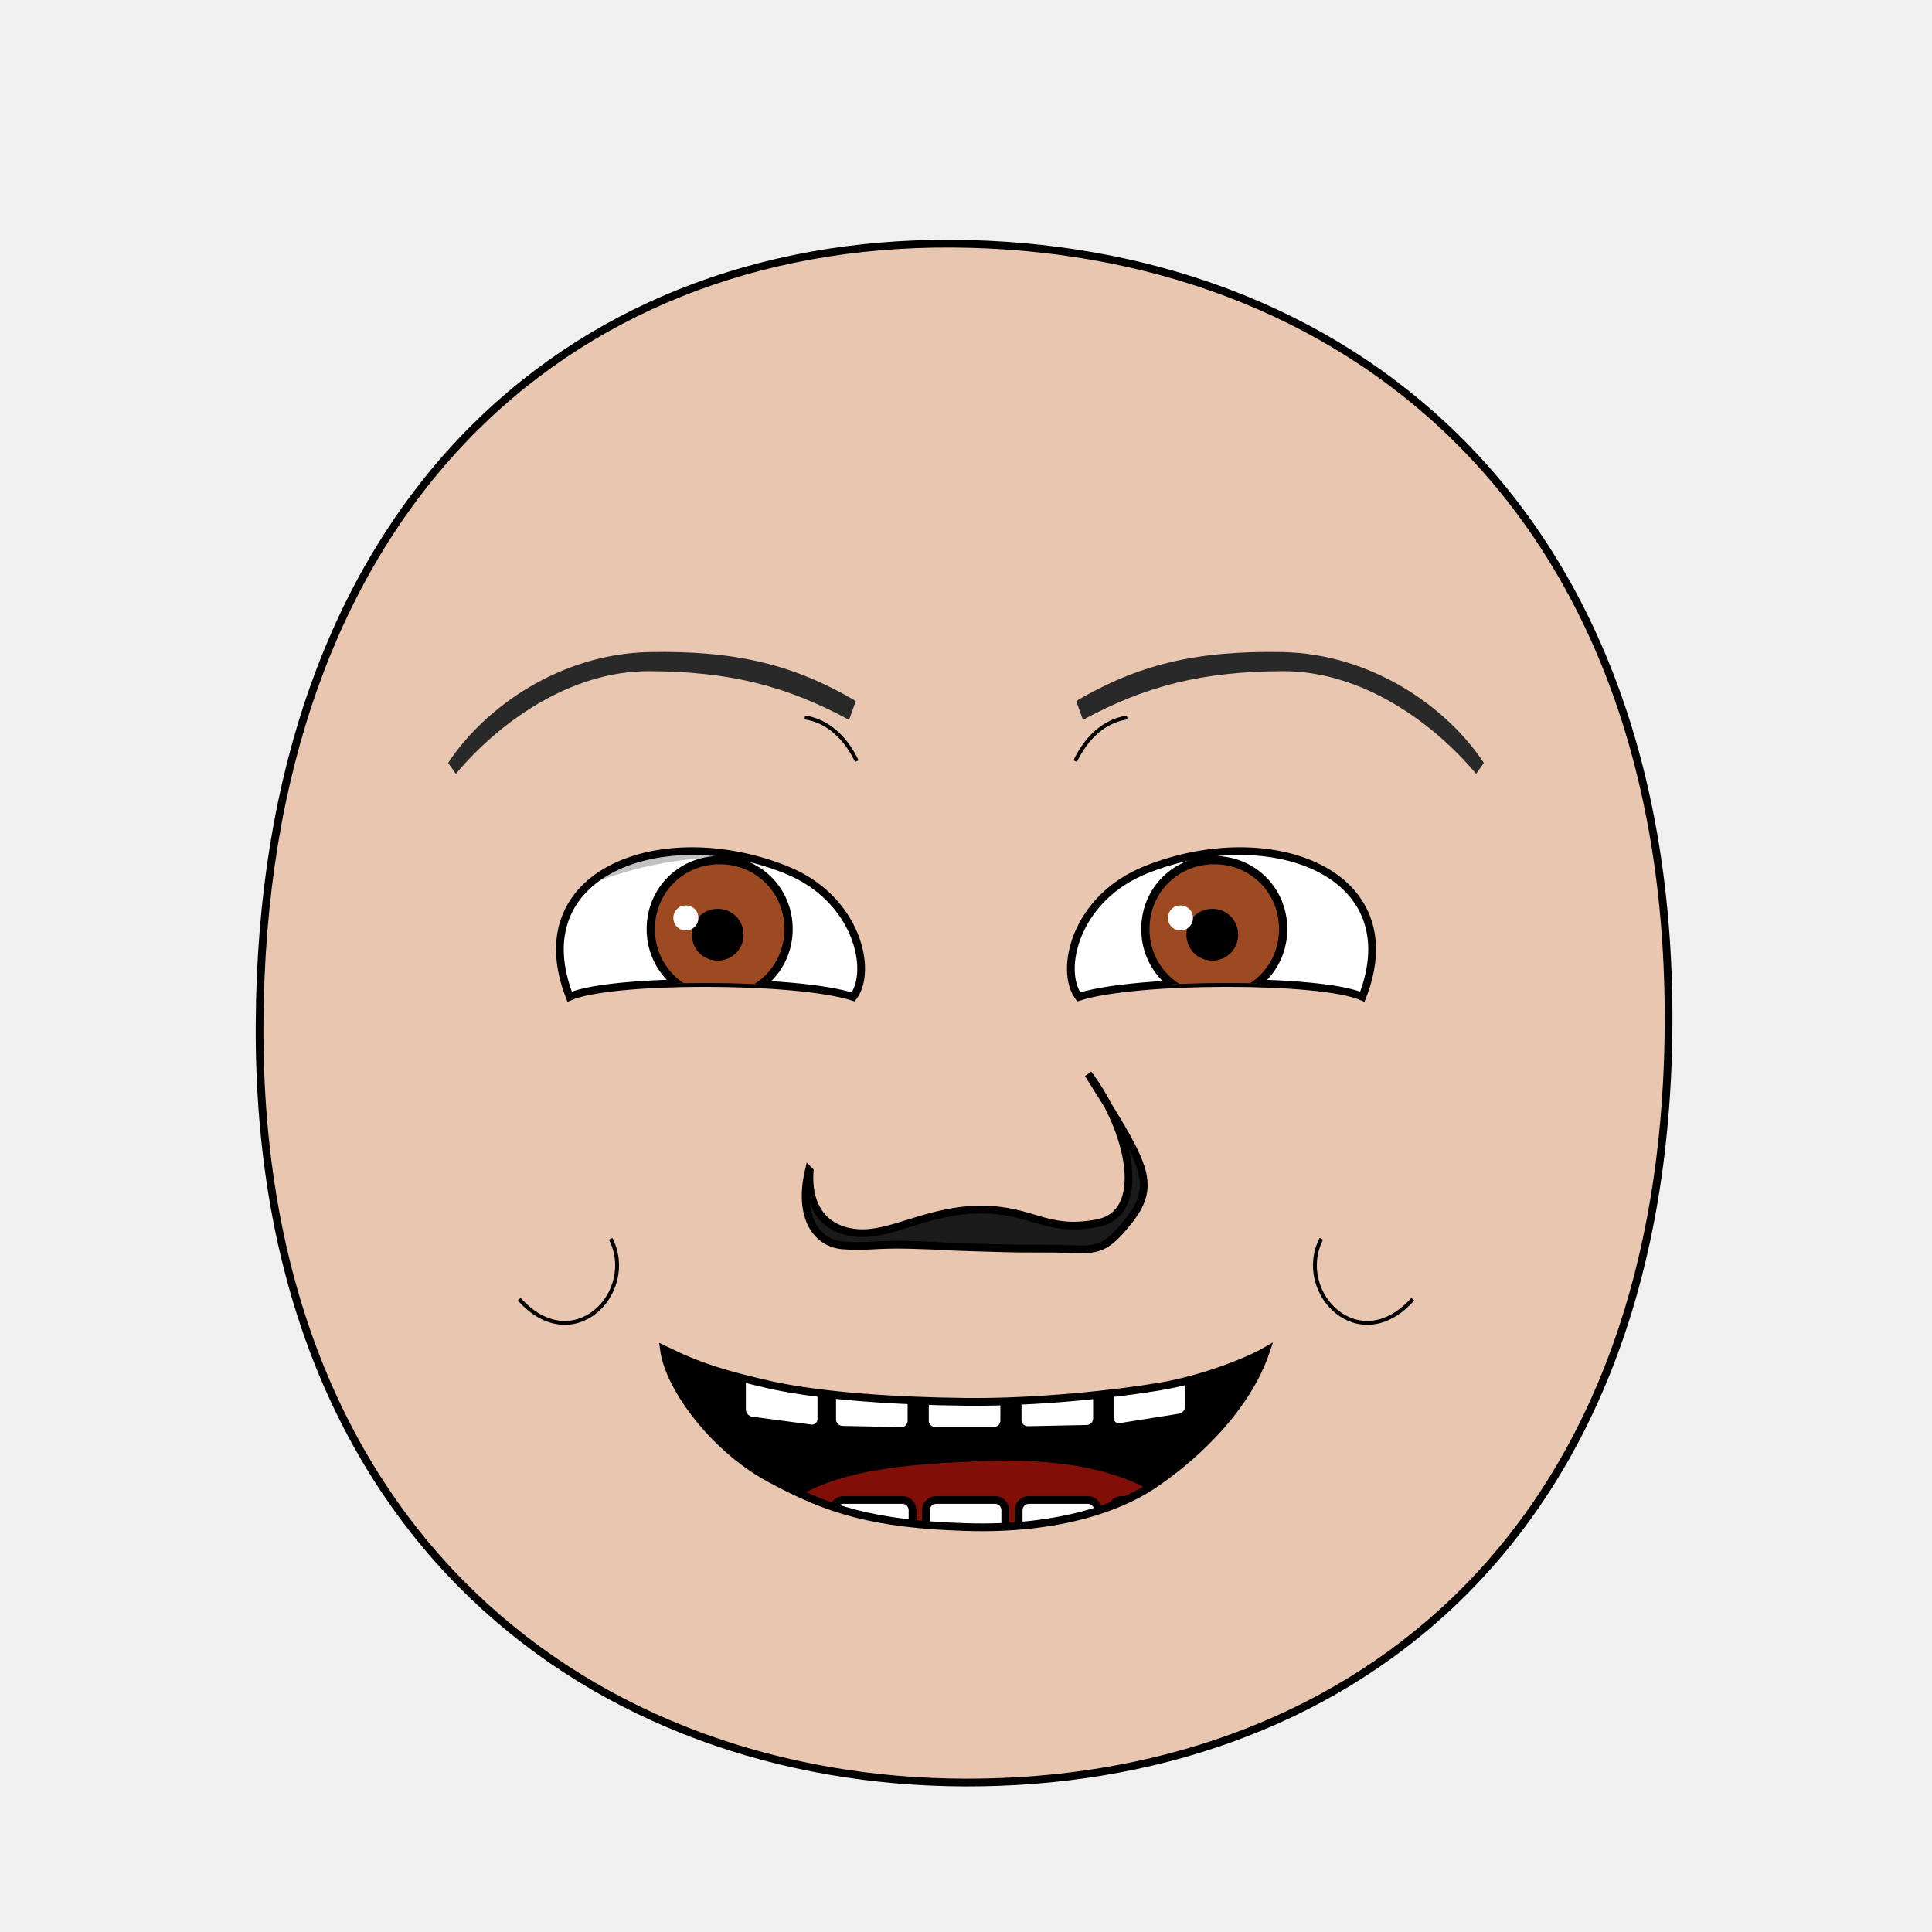
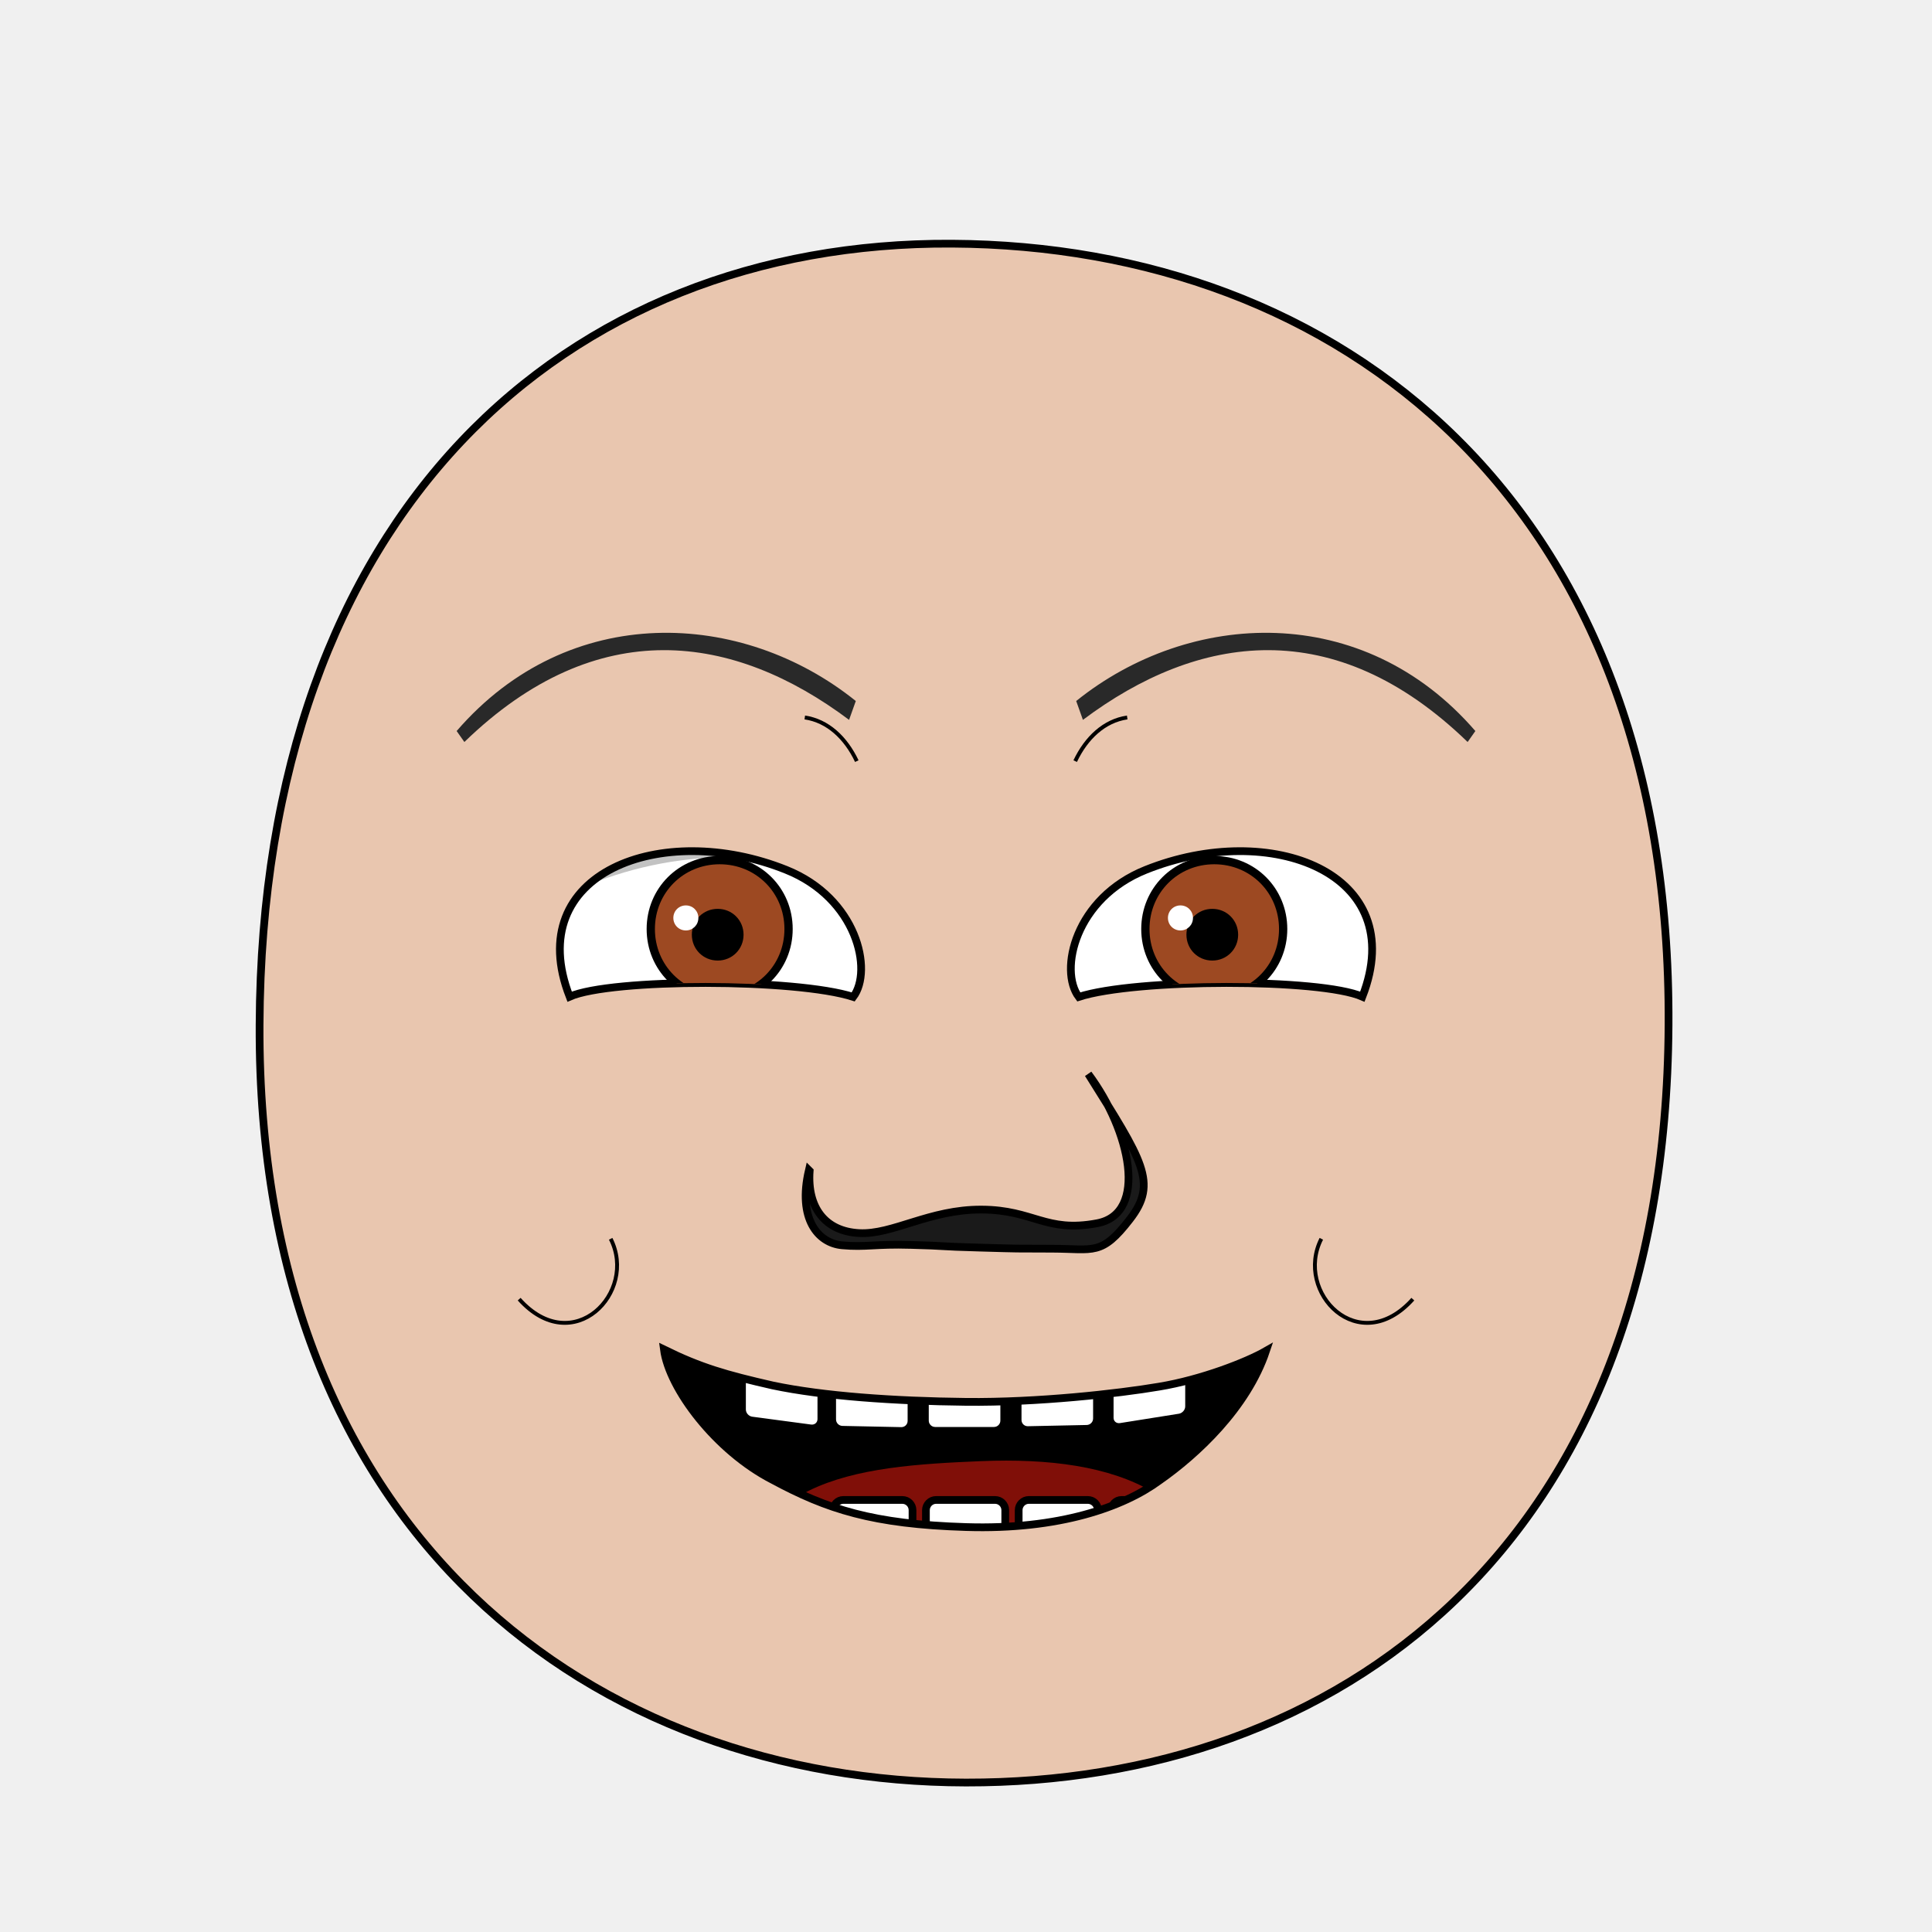
<svg xmlns="http://www.w3.org/2000/svg" xmlns:xlink="http://www.w3.org/1999/xlink" version="1.1" width="100%" height="100%" id="emoticon-front-view" viewBox="0 0 250 250">
  <defs id="defs">
    <clipPath id="clipPath-left-eye">
-       <use transform="matrix(1,0,0,1,0,0)" id="use-left-eye-outline-1" y="0" height="1" xlink:href="#left-eye-outline" width="1" x="0">
- </use>
+       <use transform="matrix(1,0,0,1,0,0)" id="use-left-eye-outline-1" y="0" height="1" xlink:href="#left-eye-outline" width="1" x="0" />
    </clipPath>
    <clipPath id="clipPath-right-eye">
-       <use transform="matrix(-1,0,0,1,250,0)" morph="fixed" x="0" width="250" xlink:href="#left-eye-outline" height="250" y="0" id="use-left-eye-outline-2">
- </use>
+       <use transform="matrix(-1,0,0,1,250,0)" morph="fixed" x="0" width="250" xlink:href="#left-eye-outline" height="250" y="0" id="use-left-eye-outline-2" />
    </clipPath>
    <clipPath clipPathUnits="userSpaceOnUse" id="clipPath-mouth">
-       <use transform="matrix(1,0,0,1,0,0)" width="250" id="use-mouth-outline" xlink:href="#mouth-outline" x="0" y="0" height="250">
- </use>
+       <use transform="matrix(1,0,0,1,0,0)" width="250" id="use-mouth-outline" xlink:href="#mouth-outline" x="0" y="0" height="250" />
    </clipPath>
  </defs>
  <g id="head">
-     <path d="M 124.98,230.66 C 172.77,230.75 215.51,200.57 215.91,132.64 216.3,64.72 173.26,31.81 123.18,31.53 73.1,31.24 33.88,66.28 33.59,132.64 33.3,199.01 77.19,230.57 124.98,230.66 Z" style="fill:#e9c6af;stroke:#000000;stroke-width:1;stroke-opacity:1" id="head-outline">
- </path>
+     <path d="M 124.98,230.66 C 172.77,230.75 215.51,200.57 215.91,132.64 216.3,64.72 173.26,31.81 123.18,31.53 73.1,31.24 33.88,66.28 33.59,132.64 33.3,199.01 77.19,230.57 124.98,230.66 Z" style="fill:#e9c6af;stroke:#000000;stroke-width:1;stroke-opacity:1" id="head-outline" />
  </g>
  <g id="left-eye">
-     <path d="M 101.72,112.55 C 110.9,116.22 112.99,125.57 110.41,129 103.04,126.61 79.09,126.59 73.71,128.97 67.46,112.93 85.62,106.1 101.72,112.55 Z" style="fill:#ffffff;stroke:#000000;stroke-width:1;stroke-miterlimit:4;stroke-opacity:1;stroke-dasharray:none" id="left-eye-outline">
- </path>
+     <path d="M 101.72,112.55 C 110.9,116.22 112.99,125.57 110.41,129 103.04,126.61 79.09,126.59 73.71,128.97 67.46,112.93 85.62,106.1 101.72,112.55 Z" style="fill:#ffffff;stroke:#000000;stroke-width:1;stroke-miterlimit:4;stroke-opacity:1;stroke-dasharray:none" id="left-eye-outline" />
    <g id="left-eyeball" clip-path="url(#clipPath-left-eye)">
      <g id="left-lens">
-         <path d="M 1,0.5 C 1,0.78 0.78,1 0.5,1 0.22,1 0,0.78 0,0.5 0,0.22 0.22,0 0.5,0 0.78,0 1,0.22 1,0.5 z" transform="matrix(17.83,0,0,17.83,84.21,111.3)" style="fill:#9d4922;fill-opacity:1;stroke:#000000;stroke-width:0.06;stroke-miterlimit:4;stroke-opacity:1;stroke-dasharray:none" morph="relative" id="iris">
- </path>
-         <path d="M 1,0.5 C 1,0.78 0.78,1 0.5,1 0.22,1 0,0.78 0,0.5 0,0.22 0.22,0 0.5,0 0.78,0 1,0.22 1,0.5 z" transform="matrix(5.72,0,0,5.72,90.01,118.09)" style="fill:#000000;fill-opacity:1;stroke:#000000;stroke-width:0.17;stroke-miterlimit:4;stroke-opacity:1;stroke-dasharray:none" morph="relative" id="pupil">
- </path>
-         <path d="M 1,0.5 C 1,0.78 0.78,1 0.5,1 0.22,1 0,0.78 0,0.5 0,0.22 0.22,0 0.5,0 0.78,0 1,0.22 1,0.5 z" transform="matrix(3.24,0,0,3.24,87.13,117.16)" style="fill:#ffffff;fill-opacity:1;stroke:none" morph="transform-only" id="glare">
- </path>
+         <path d="M 1,0.5 C 1,0.78 0.78,1 0.5,1 0.22,1 0,0.78 0,0.5 0,0.22 0.22,0 0.5,0 0.78,0 1,0.22 1,0.5 z" transform="matrix(17.83,0,0,17.83,84.21,111.3)" style="fill:#9d4922;fill-opacity:1;stroke:#000000;stroke-width:0.06;stroke-miterlimit:4;stroke-opacity:1;stroke-dasharray:none" morph="relative" id="iris" />
+         <path d="M 1,0.5 C 1,0.78 0.78,1 0.5,1 0.22,1 0,0.78 0,0.5 0,0.22 0.22,0 0.5,0 0.78,0 1,0.22 1,0.5 z" transform="matrix(5.72,0,0,5.72,90.01,118.09)" style="fill:#000000;fill-opacity:1;stroke:#000000;stroke-width:0.17;stroke-miterlimit:4;stroke-opacity:1;stroke-dasharray:none" morph="relative" id="pupil" />
+         <path d="M 1,0.5 C 1,0.78 0.78,1 0.5,1 0.22,1 0,0.78 0,0.5 0,0.22 0.22,0 0.5,0 0.78,0 1,0.22 1,0.5 z" transform="matrix(3.24,0,0,3.24,87.13,117.16)" style="fill:#ffffff;fill-opacity:1;stroke:none" morph="transform-only" id="glare" />
      </g>
-       <path d="M 50,75 125,75 125,118.99 C 101.42,107.19 74.82,105.21 50,134.65 Z" style="opacity:0.24;fill:#000000;stroke:#000000;stroke-width:0px;stroke-linecap:butt;stroke-linejoin:miter;stroke-opacity:1" id="left-lid-shadow">
- </path>
+       <path d="M 50,75 125,75 125,118.99 C 101.42,107.19 74.82,105.21 50,134.65 Z" style="opacity:0.24;fill:#000000;stroke:#000000;stroke-width:0px;stroke-linecap:butt;stroke-linejoin:miter;stroke-opacity:1" id="left-lid-shadow" />
    </g>
  </g>
  <g id="right-eye">
-     <use transform="matrix(-1,0,0,1,250,0)" morph="fixed" x="0" width="250" xlink:href="#left-eye-outline" height="250" y="0" id="right-eye-outline">
- </use>
+     <use transform="matrix(-1,0,0,1,250,0)" morph="fixed" x="0" width="250" xlink:href="#left-eye-outline" height="250" y="0" id="right-eye-outline" />
    <g id="right-eyeball" clip-path="url(#clipPath-right-eye)">
-       <use transform="matrix(1,0,0,1,64,0)" morph="fixed" x="0" width="1" xlink:href="#left-lens" height="1" y="0" id="right-lens">
- </use>
-       <path d="M 125,129.08 125,75 200,75 200,118.41 C 186.72,105.23 145.62,99.6 125,129.08 Z" style="opacity:0.24;fill:#000000;stroke:#000000;stroke-width:0px;stroke-linecap:butt;stroke-linejoin:miter;stroke-miterlimit:4;stroke-opacity:1;stroke-dasharray:none" id="right-lid-shadow">
- </path>
+       <use transform="matrix(1,0,0,1,64,0)" morph="fixed" x="0" width="1" xlink:href="#left-lens" height="1" y="0" id="right-lens" />
+       <path d="M 125,129.08 125,75 200,75 200,118.41 C 186.72,105.23 145.62,99.6 125,129.08 Z" style="opacity:0.24;fill:#000000;stroke:#000000;stroke-width:0px;stroke-linecap:butt;stroke-linejoin:miter;stroke-miterlimit:4;stroke-opacity:1;stroke-dasharray:none" id="right-lid-shadow" />
    </g>
  </g>
-   <path d="M 109.87,93.15 C 101.65,88.7 94.36,86.9 84.04,86.85 73.71,86.8 64.44,93.6 58.99,100.14 L 57.99,98.72 C 62.8,91.41 72.6,84.61 83.99,84.38 95.38,84.15 102.89,86.09 110.74,90.71 Z" style="fill:#292929;fill-opacity:1;fill-rule:nonzero;stroke-width:1;stroke-miterlimit:114.24;stroke-opacity:0;stroke-dasharray:none" id="left-eye-brow">
- </path>
+   <path d="M 109.87,93.15 C 94.992,81.997 77.334,79.296 60.09,96.015 l -1,-1.42 C 73.643,77.75 96.07,78.906 110.74,90.71 z" style="fill:#292929;fill-opacity:1;fill-rule:nonzero;stroke-width:1;stroke-miterlimit:114.24;stroke-opacity:0;stroke-dasharray:none" id="left-eye-brow" />
  <g id="nose">
-     <path d="M 104.77,151.52 C 104.43,156.31 106.81,159.33 111.16,159.56 115.52,159.8 120.27,156.48 127.02,156.52 133.78,156.55 135.29,159.54 141.96,158.29 148.63,157.05 146.29,146.29 140.82,138.97 147.84,150.19 149.88,153.04 146.2,157.78 142.53,162.53 141.57,161.6 136.19,161.58 130.81,161.56 132.49,161.6 126.82,161.44 121.16,161.29 122.65,161.21 117.89,161.09 113.15,160.95 112.08,161.42 108.97,161.14 105.85,160.86 103.19,157.71 104.67,151.42 Z" style="fill:#1a1a1a;stroke:#000000;stroke-width:1;stroke-miterlimit:4;stroke-dasharray:none" id="nose-outline">
- </path>
+     <path d="M 104.77,151.52 C 104.43,156.31 106.81,159.33 111.16,159.56 115.52,159.8 120.27,156.48 127.02,156.52 133.78,156.55 135.29,159.54 141.96,158.29 148.63,157.05 146.29,146.29 140.82,138.97 147.84,150.19 149.88,153.04 146.2,157.78 142.53,162.53 141.57,161.6 136.19,161.58 130.81,161.56 132.49,161.6 126.82,161.44 121.16,161.29 122.65,161.21 117.89,161.09 113.15,160.95 112.08,161.42 108.97,161.14 105.85,160.86 103.19,157.71 104.67,151.42 Z" style="fill:#1a1a1a;stroke:#000000;stroke-width:1;stroke-miterlimit:4;stroke-dasharray:none" id="nose-outline" />
  </g>
-   <use transform="matrix(-1,0,0,1,250,0)" id="right-eye-brow" y="0" height="250" xlink:href="#left-eye-brow" width="250" x="0">
- </use>
+   <use transform="matrix(-1,0,0,1,250,0)" id="right-eye-brow" y="0" height="250" xlink:href="#left-eye-brow" width="250" x="0" />
  <g id="mouth">
    <g clip-path="url(#clipPath-mouth)" id="mouth-interior">
-       <rect style="fill:#000000;fill-opacity:1;stroke:none" y="159.934" height="66.556" id="mouth-background" width="119.944" x="68.16">
- </rect>
-       <path d="M 94.84,211.42 C 94.51,191.12 110.73,189.74 126.96,189.07 144.51,188.36 158.42,193.11 158.42,211.42 137.23,211.42 116.04,211.42 94.84,211.42 Z" style="fill:#800f08;fill-opacity:1;stroke:none" id="tongue">
- </path>
+       <rect style="fill:#000000;fill-opacity:1;stroke:none" y="159.934" height="66.556" id="mouth-background" width="119.944" x="68.16" />
+       <path d="M 94.84,211.42 C 94.51,191.12 110.73,189.74 126.96,189.07 144.51,188.36 158.42,193.11 158.42,211.42 137.23,211.42 116.04,211.42 94.84,211.42 Z" style="fill:#800f08;fill-opacity:1;stroke:none" id="tongue" />
      <g transform="matrix(1,0,0,1,0.5,-2.3)" id="upper-teeth" morph="fix-children">
-         <rect style="fill:#ffffff;fill-opacity:1;stroke:#000000;stroke-width:1.004;stroke-opacity:1" id="tooth-02" height="15.123" y="158.085" rx="1.336" transform="matrix(0.991225,0.1321854,0,1,0,0)" ry="1.325" x="96.362" width="10.356">
- </rect>
-         <rect style="fill:#ffffff;fill-opacity:1;stroke:#000000;stroke-width:1;stroke-opacity:1" ry="1.325" x="107.205" width="10.267" id="tooth-03" transform="matrix(0.999781,0.02092668,0,1,0,0)" height="15.123" y="169.917" rx="1.325">
- </rect>
-         <rect style="fill:#ffffff;fill-opacity:1;stroke:#000000;stroke-opacity:1" id="tooth-04" height="15.123" y="172.327" rx="1.325" ry="1.325" x="119.182" width="10.265">
- </rect>
-         <rect style="fill:#ffffff;fill-opacity:1;stroke:#000000;stroke-width:1;stroke-opacity:1" ry="1.325" x="131.211" width="10.267" id="tooth-05" transform="matrix(0.999781,-0.02092669,0,1,0,0)" height="15.123" y="175.003" rx="1.325">
- </rect>
-         <rect style="fill:#ffffff;fill-opacity:1;stroke:#000000;stroke-width:1.006;stroke-opacity:1" id="tooth-06" height="15.123" y="194.778" rx="1.341" transform="matrix(0.9876076,-0.1569434,0,1,0,0)" ry="1.325" x="144.894" width="10.394">
- </rect>
+         <rect style="fill:#ffffff;fill-opacity:1;stroke:#000000;stroke-width:1.004;stroke-opacity:1" id="tooth-02" height="15.123" y="158.085" rx="1.336" transform="matrix(0.991225,0.1321854,0,1,0,0)" ry="1.325" x="96.362" width="10.356" />
+         <rect style="fill:#ffffff;fill-opacity:1;stroke:#000000;stroke-width:1;stroke-opacity:1" ry="1.325" x="107.205" width="10.267" id="tooth-03" transform="matrix(0.999781,0.02092668,0,1,0,0)" height="15.123" y="169.917" rx="1.325" />
+         <rect style="fill:#ffffff;fill-opacity:1;stroke:#000000;stroke-opacity:1" id="tooth-04" height="15.123" y="172.327" rx="1.325" ry="1.325" x="119.182" width="10.265" />
+         <rect style="fill:#ffffff;fill-opacity:1;stroke:#000000;stroke-width:1;stroke-opacity:1" ry="1.325" x="131.211" width="10.267" id="tooth-05" transform="matrix(0.999781,-0.02092669,0,1,0,0)" height="15.123" y="175.003" rx="1.325" />
+         <rect style="fill:#ffffff;fill-opacity:1;stroke:#000000;stroke-width:1.006;stroke-opacity:1" id="tooth-06" height="15.123" y="194.778" rx="1.341" transform="matrix(0.9876076,-0.1569434,0,1,0,0)" ry="1.325" x="144.894" width="10.394" />
      </g>
      <g transform="matrix(1,0,0,1,0.5,22)" morph="fix-children" id="lower-teeth">
-         <rect rx="1.325" y="172.091" height="15.123" id="tooth-09" width="10.265" x="95.315" ry="1.325" style="fill:#ffffff;fill-opacity:1;stroke:#000000;stroke-opacity:1">
- </rect>
-         <rect width="10.265" x="107.315" ry="1.325" rx="1.325" y="172.091" height="15.123" id="tooth-10" style="fill:#ffffff;fill-opacity:1;stroke:#000000;stroke-opacity:1">
- </rect>
-         <rect rx="1.325" y="172.091" height="15.123" id="tooth-11" width="10.265" x="119.315" ry="1.325" style="fill:#ffffff;fill-opacity:1;stroke:#000000;stroke-opacity:1">
- </rect>
-         <rect width="10.265" x="131.315" ry="1.325" rx="1.325" y="172.091" height="15.123" id="tooth-12" style="fill:#ffffff;fill-opacity:1;stroke:#000000;stroke-opacity:1">
- </rect>
-         <rect rx="1.325" y="172.091" height="15.123" id="tooth-13" width="10.265" x="143.315" ry="1.325" style="fill:#ffffff;fill-opacity:1;stroke:#000000;stroke-opacity:1">
- </rect>
+         <rect rx="1.325" y="172.091" height="15.123" id="tooth-09" width="10.265" x="95.315" ry="1.325" style="fill:#ffffff;fill-opacity:1;stroke:#000000;stroke-opacity:1" />
+         <rect width="10.265" x="107.315" ry="1.325" rx="1.325" y="172.091" height="15.123" id="tooth-10" style="fill:#ffffff;fill-opacity:1;stroke:#000000;stroke-opacity:1" />
+         <rect rx="1.325" y="172.091" height="15.123" id="tooth-11" width="10.265" x="119.315" ry="1.325" style="fill:#ffffff;fill-opacity:1;stroke:#000000;stroke-opacity:1" />
+         <rect width="10.265" x="131.315" ry="1.325" rx="1.325" y="172.091" height="15.123" id="tooth-12" style="fill:#ffffff;fill-opacity:1;stroke:#000000;stroke-opacity:1" />
+         <rect rx="1.325" y="172.091" height="15.123" id="tooth-13" width="10.265" x="143.315" ry="1.325" style="fill:#ffffff;fill-opacity:1;stroke:#000000;stroke-opacity:1" />
      </g>
    </g>
-     <path d="M 163.83,174.8 C 161.35,182.19 154.83,188.23 150,191.6 145.4,194.98 137.07,197.98 125,197.6 112.93,197.23 107.01,195.29 100,191.51 92.64,187.74 86.58,179.69 85.91,174.62 90.68,176.96 93.9,177.89 100,179.28 106.56,180.66 115.72,181.3 125,181.4 134.28,181.5 144.68,180.33 150,179.43 155.44,178.53 161.28,176.27 163.83,174.8 Z" style="fill:none;stroke:#000000;stroke-width:1px;stroke-miterlimit:4;stroke-opacity:1" id="mouth-outline">
- </path>
+     <path d="M 163.83,174.8 C 161.35,182.19 154.83,188.23 150,191.6 145.4,194.98 137.07,197.98 125,197.6 112.93,197.23 107.01,195.29 100,191.51 92.64,187.74 86.58,179.69 85.91,174.62 90.68,176.96 93.9,177.89 100,179.28 106.56,180.66 115.72,181.3 125,181.4 134.28,181.5 144.68,180.33 150,179.43 155.44,178.53 161.28,176.27 163.83,174.8 Z" style="fill:none;stroke:#000000;stroke-width:1px;stroke-miterlimit:4;stroke-opacity:1" id="mouth-outline" />
  </g>
  <g id="wrinkles">
-     <path d="M 104.14,92.84 C 107.12,93.28 109.44,95.48 110.87,98.49" style="fill:none;stroke:#000000;stroke-width:0.5;stroke-linecap:butt;stroke-linejoin:miter;stroke-miterlimit:4;stroke-opacity:1;stroke-dasharray:none" id="wrinkle-left-brow">
- </path>
-     <path d="M 67.18,168.11 C 74.15,175.89 82.55,167.24 79.02,160.3" style="fill:none;stroke:#000000;stroke-width:0.5;stroke-linecap:butt;stroke-linejoin:miter;stroke-miterlimit:4;stroke-opacity:1;stroke-dasharray:none" id="wrinkle-left-cheek">
- </path>
-     <use transform="matrix(-1,0,0,1,250,0)" width="250" id="wrinkle-right-brow" xlink:href="#wrinkle-left-brow" x="0" y="0" height="250" morph="fixed">
- </use>
-     <use transform="matrix(-1,0,0,1,250,0)" width="250" id="wrinkle-right-cheek" xlink:href="#wrinkle-left-cheek" x="0" y="0" height="250" morph="fixed">
- </use>
+     <path d="M 104.14,92.84 C 107.12,93.28 109.44,95.48 110.87,98.49" style="fill:none;stroke:#000000;stroke-width:0.5;stroke-linecap:butt;stroke-linejoin:miter;stroke-miterlimit:4;stroke-opacity:1;stroke-dasharray:none" id="wrinkle-left-brow" />
+     <path d="M 67.18,168.11 C 74.15,175.89 82.55,167.24 79.02,160.3" style="fill:none;stroke:#000000;stroke-width:0.5;stroke-linecap:butt;stroke-linejoin:miter;stroke-miterlimit:4;stroke-opacity:1;stroke-dasharray:none" id="wrinkle-left-cheek" />
+     <use transform="matrix(-1,0,0,1,250,0)" width="250" id="wrinkle-right-brow" xlink:href="#wrinkle-left-brow" x="0" y="0" height="250" morph="fixed" />
+     <use transform="matrix(-1,0,0,1,250,0)" width="250" id="wrinkle-right-cheek" xlink:href="#wrinkle-left-cheek" x="0" y="0" height="250" morph="fixed" />
  </g>
</svg>
